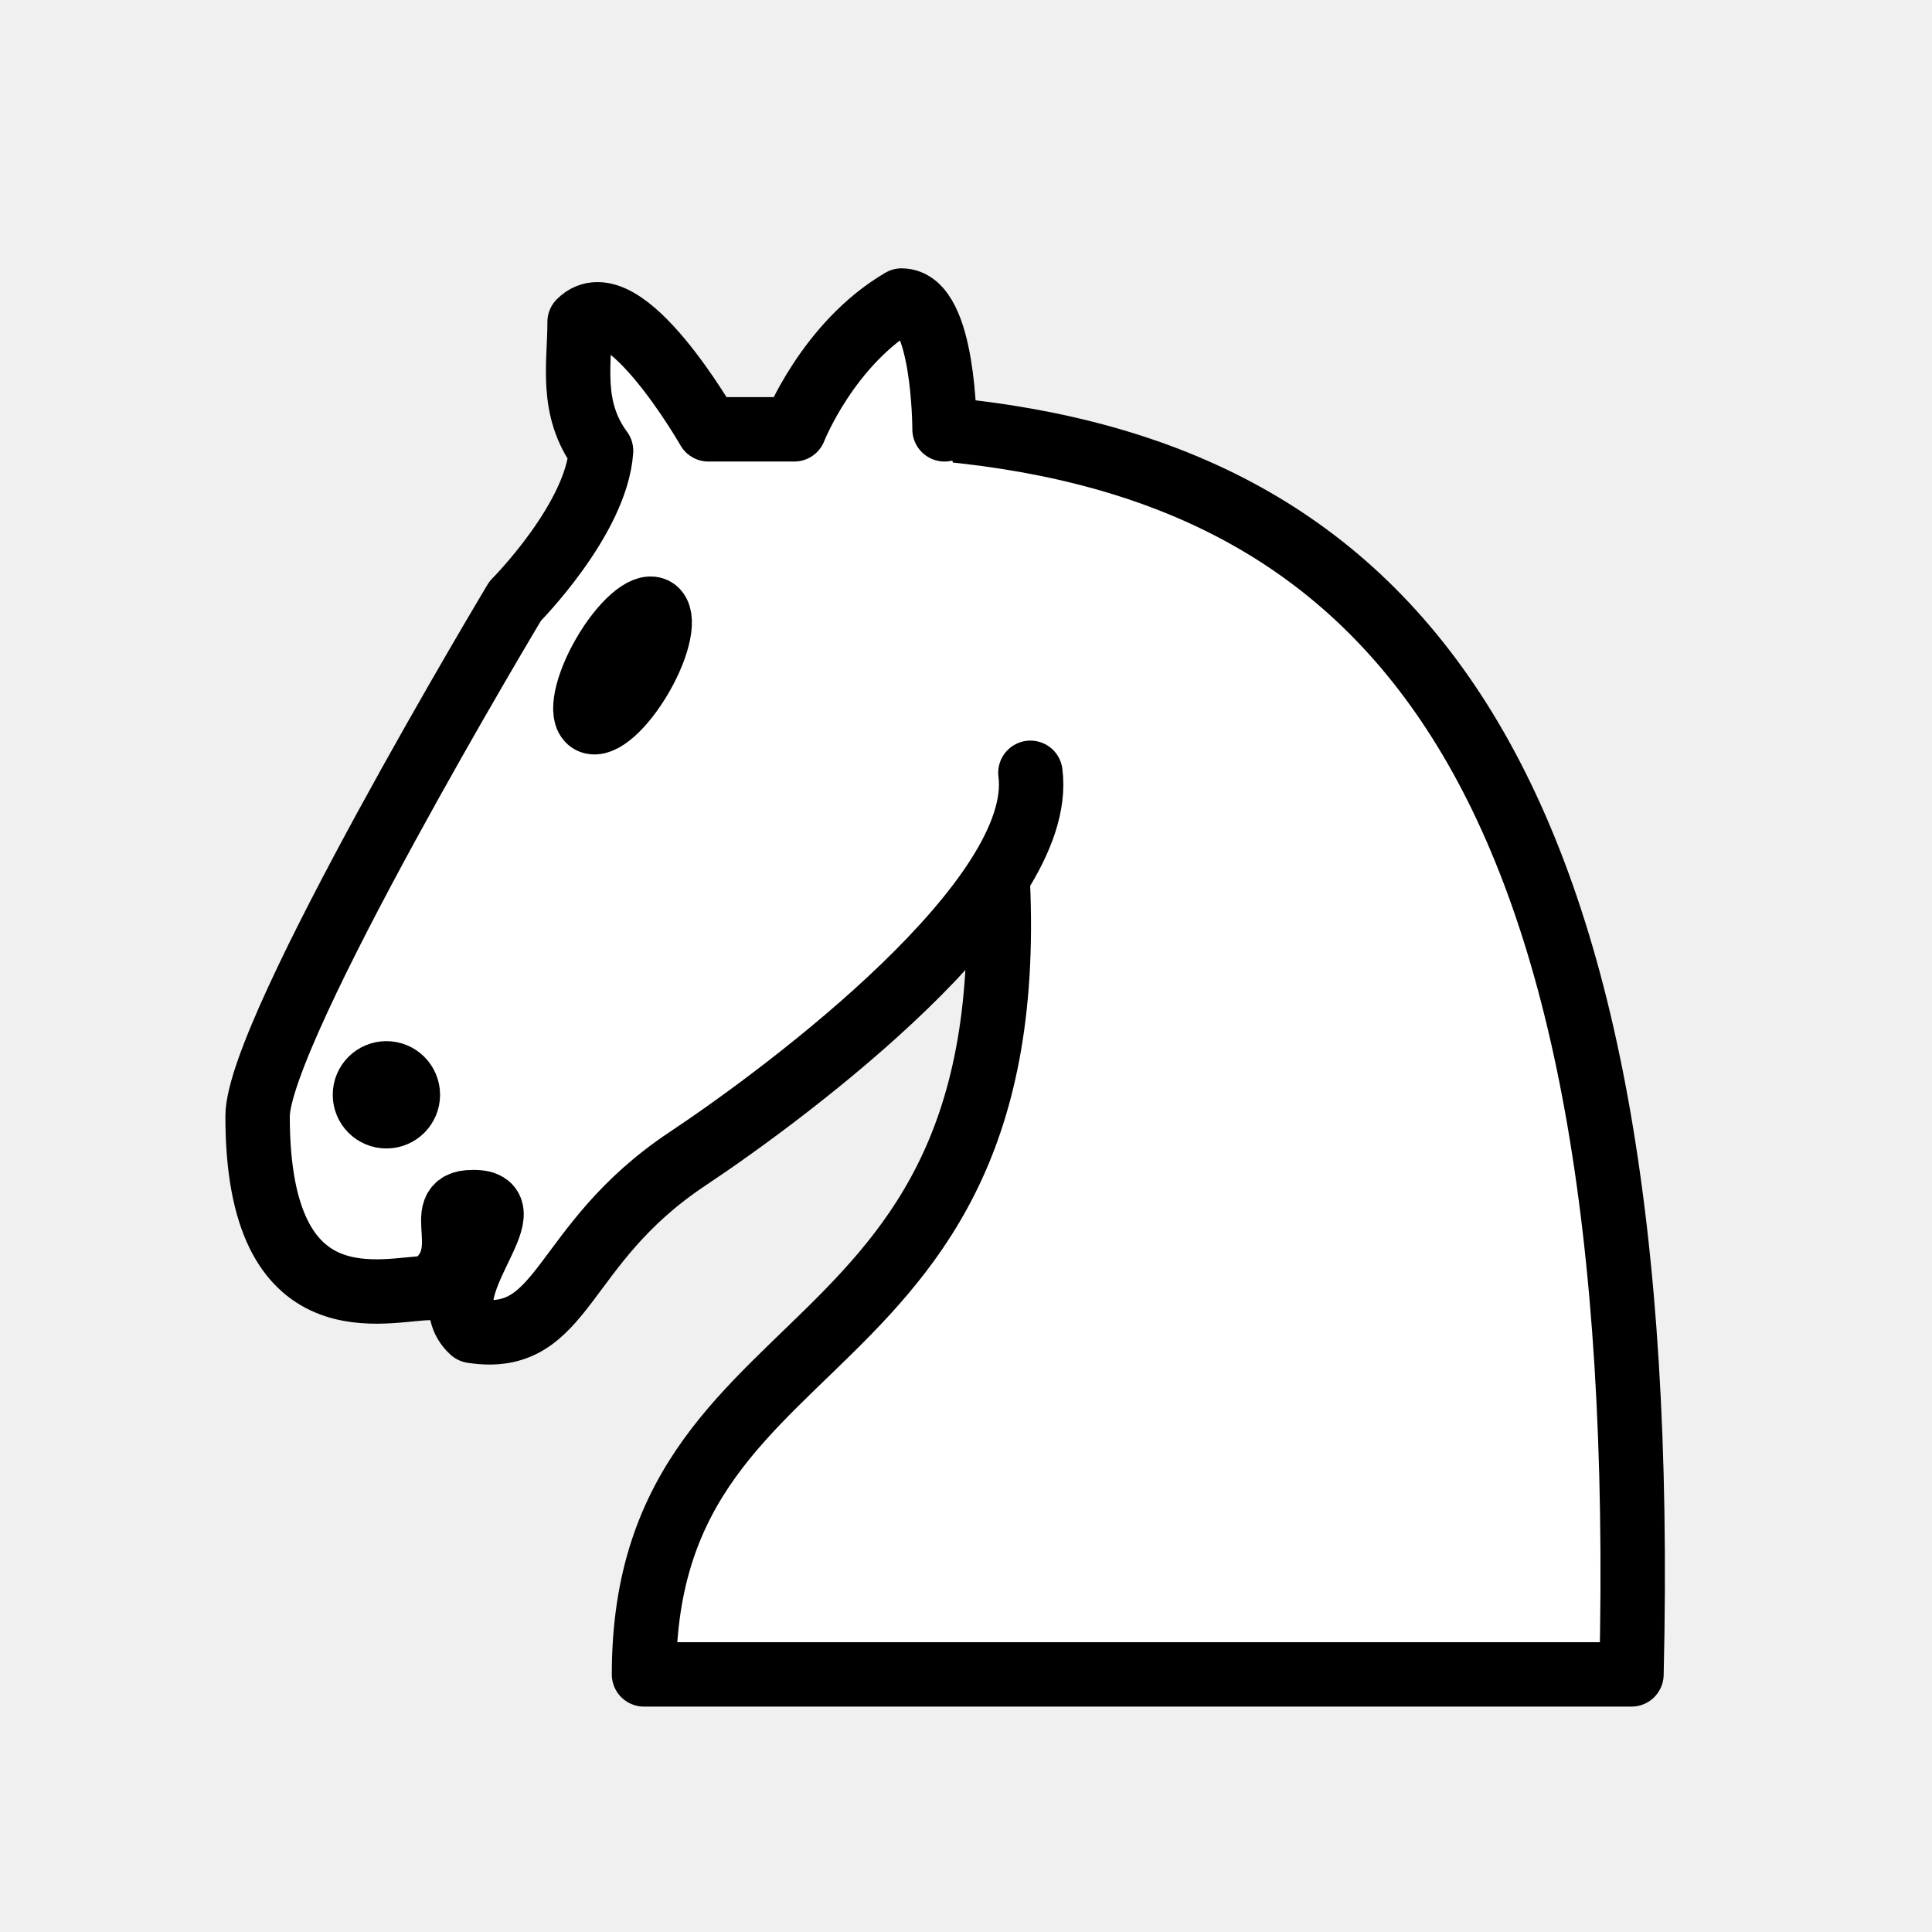
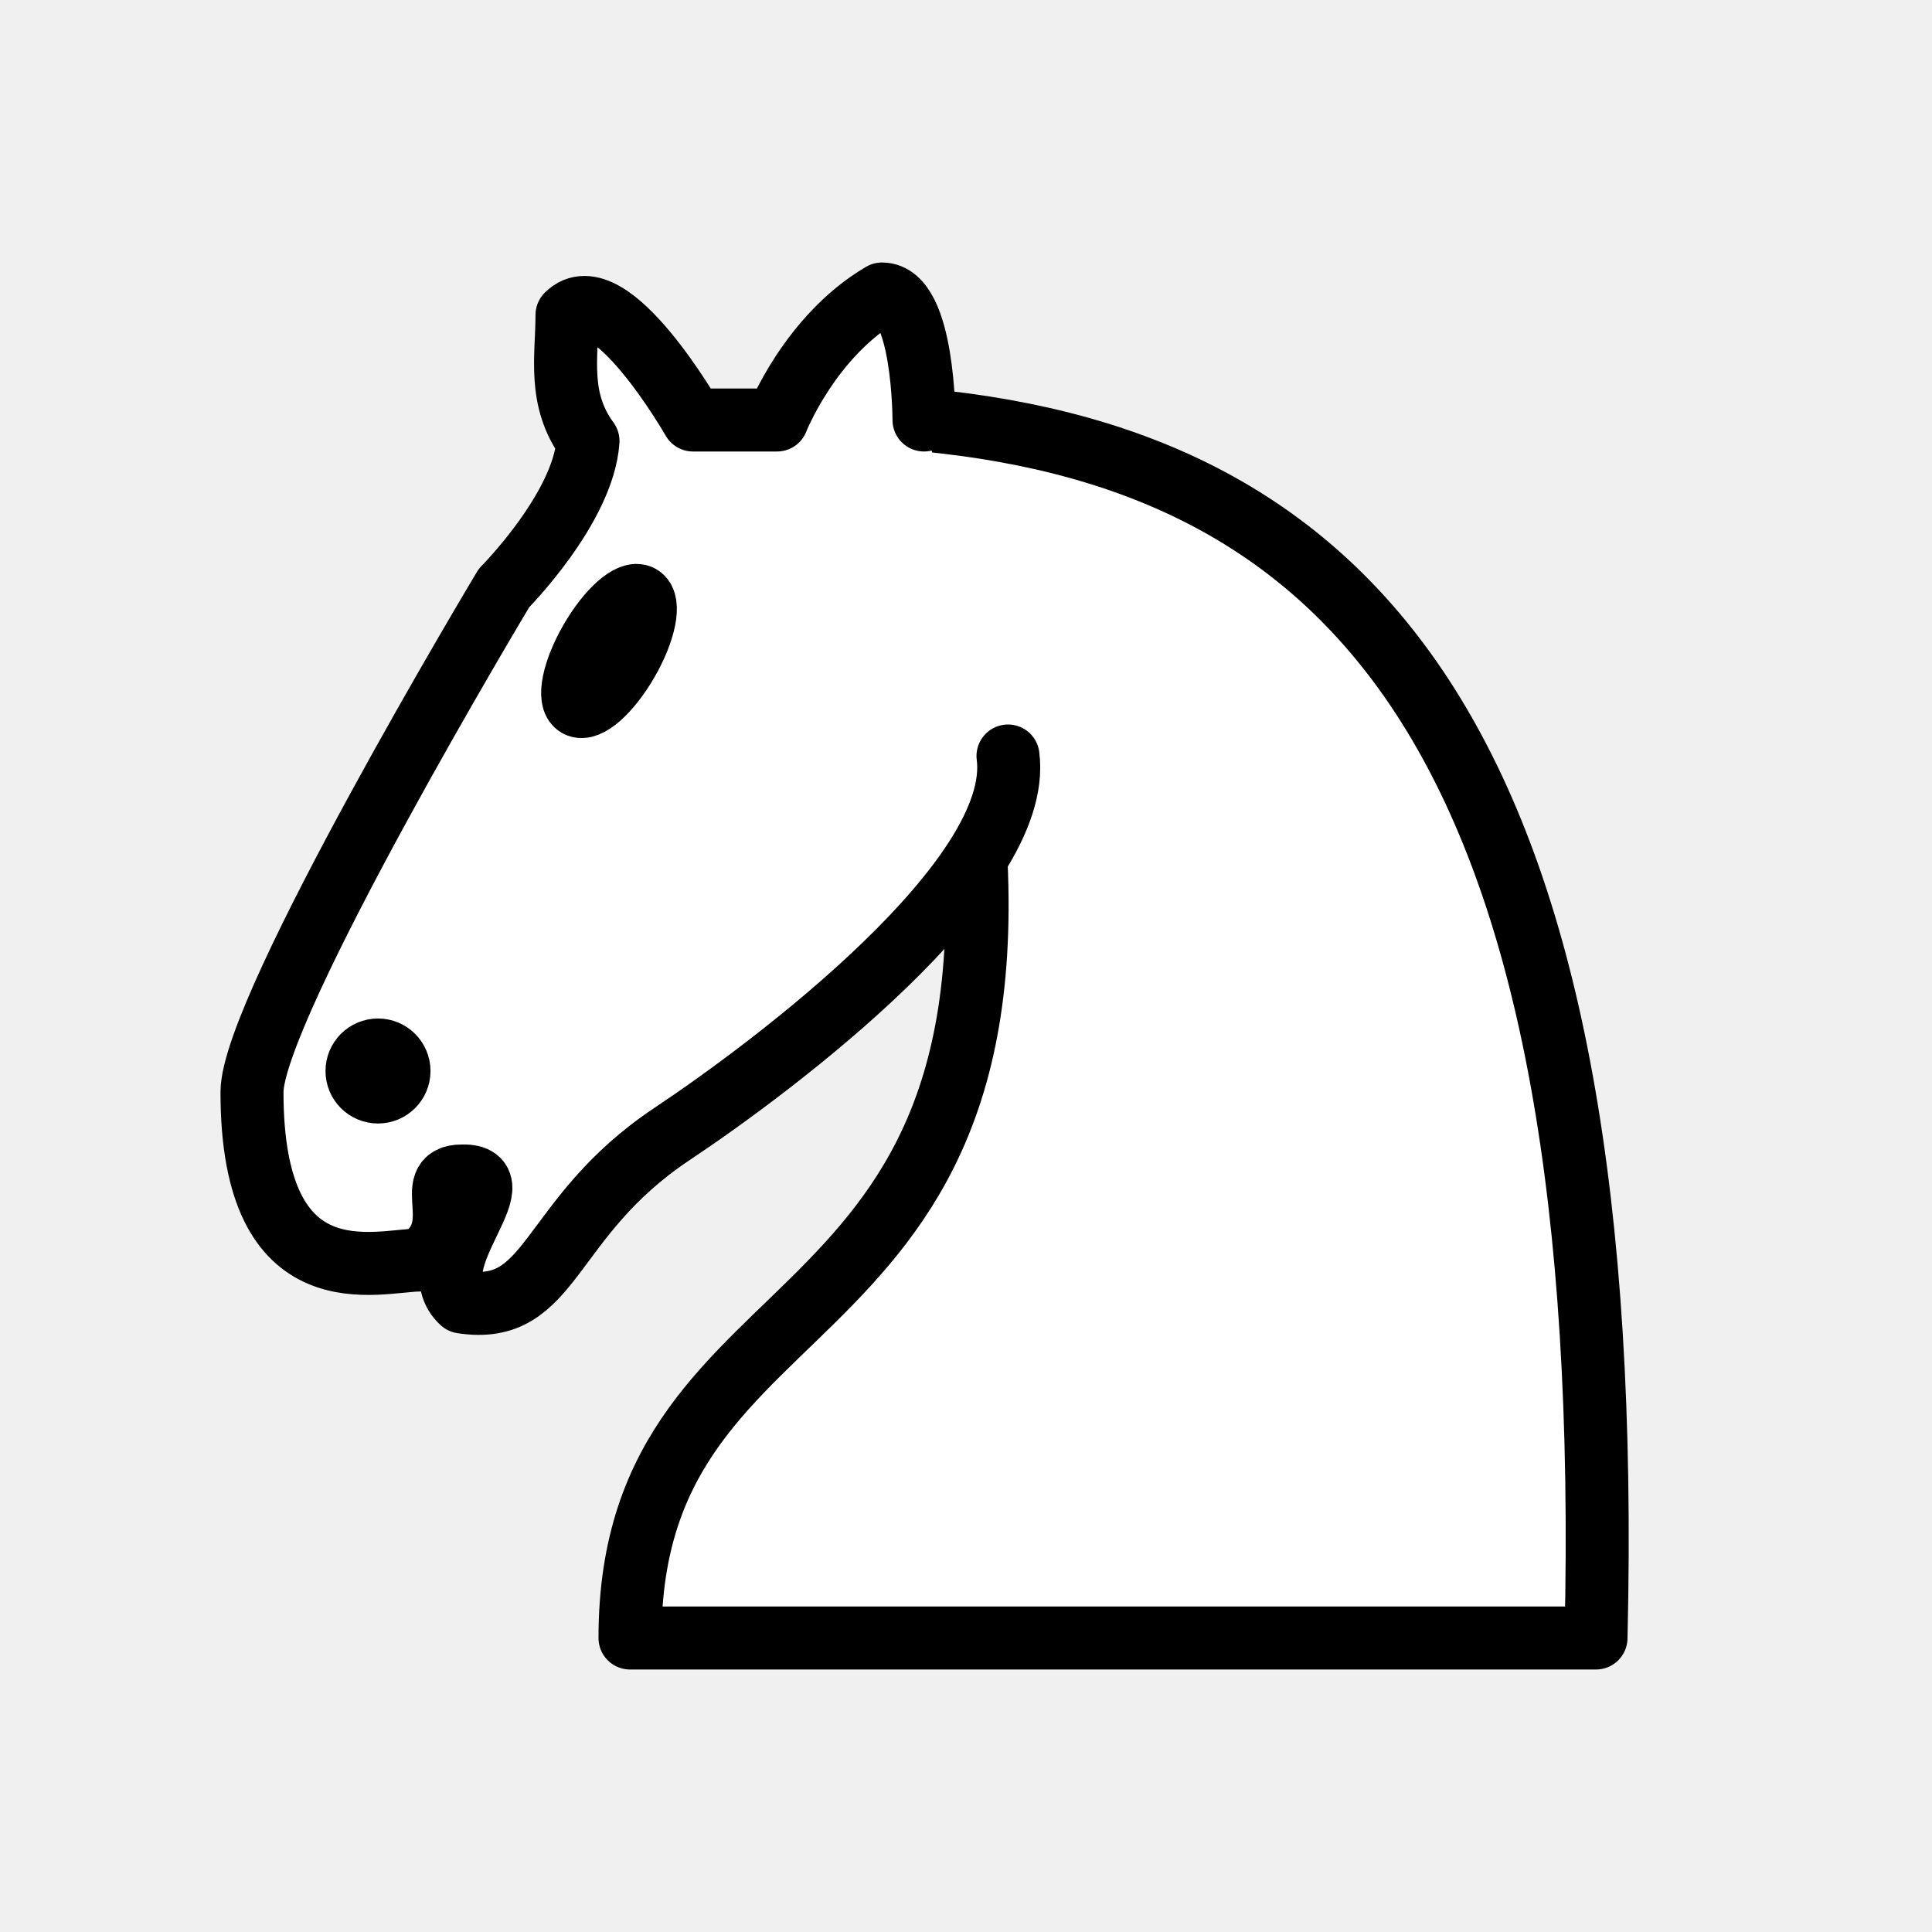
- <svg xmlns="http://www.w3.org/2000/svg" version="1.1" width="45" height="45">
+ <svg xmlns="http://www.w3.org/2000/svg" viewBox="0 0 46 46" version="1.1" width="45" height="45">
  <g style="opacity:1; fill:none; fill-opacity:1; fill-rule:evenodd; stroke:#000000; stroke-width:1.5; stroke-linecap:round;stroke-linejoin:round;stroke-miterlimit:4; stroke-dasharray:none; stroke-opacity:1;">
    <path d="M 22,10 C 32.5,11 38.5,18 38,39 L 15,39 C 15,30 25,32.5 23,18" style="fill:#ffffff; stroke:#000000;" />
    <path d="M 24,18 C 24.38,20.91 18.45,25.37 16,27 C 13,29 13.18,31.34 11,31 C 9.958,30.06 12.41,27.96 11,28 C 10,28 11.19,29.23 10,30 C 9,30 5.997,31 6,26 C 6,24 12,14 12,14 C 12,14 13.89,12.1 14,10.5 C 13.27,9.506 13.5,8.5 13.5,7.5 C 14.5,6.5 16.5,10 16.5,10 L 18.5,10 C 18.5,10 19.28,8.008 21,7 C 22,7 22,10 22,10" style="fill:#ffffff; stroke:#000000;" />
    <path d="M 9.5 25.5 A 0.5 0.5 0 1 1 8.5,25.5 A 0.5 0.5 0 1 1 9.5 25.5 z" style="fill:#000000; stroke:#000000;" />
    <path d="M 15 15.5 A 0.5 1.5 0 1 1  14,15.5 A 0.5 1.5 0 1 1  15 15.5 z" transform="matrix(0.866,0.5,-0.5,0.866,9.693,-5.173)" style="fill:#000000; stroke:#000000;" />
  </g>
</svg>
